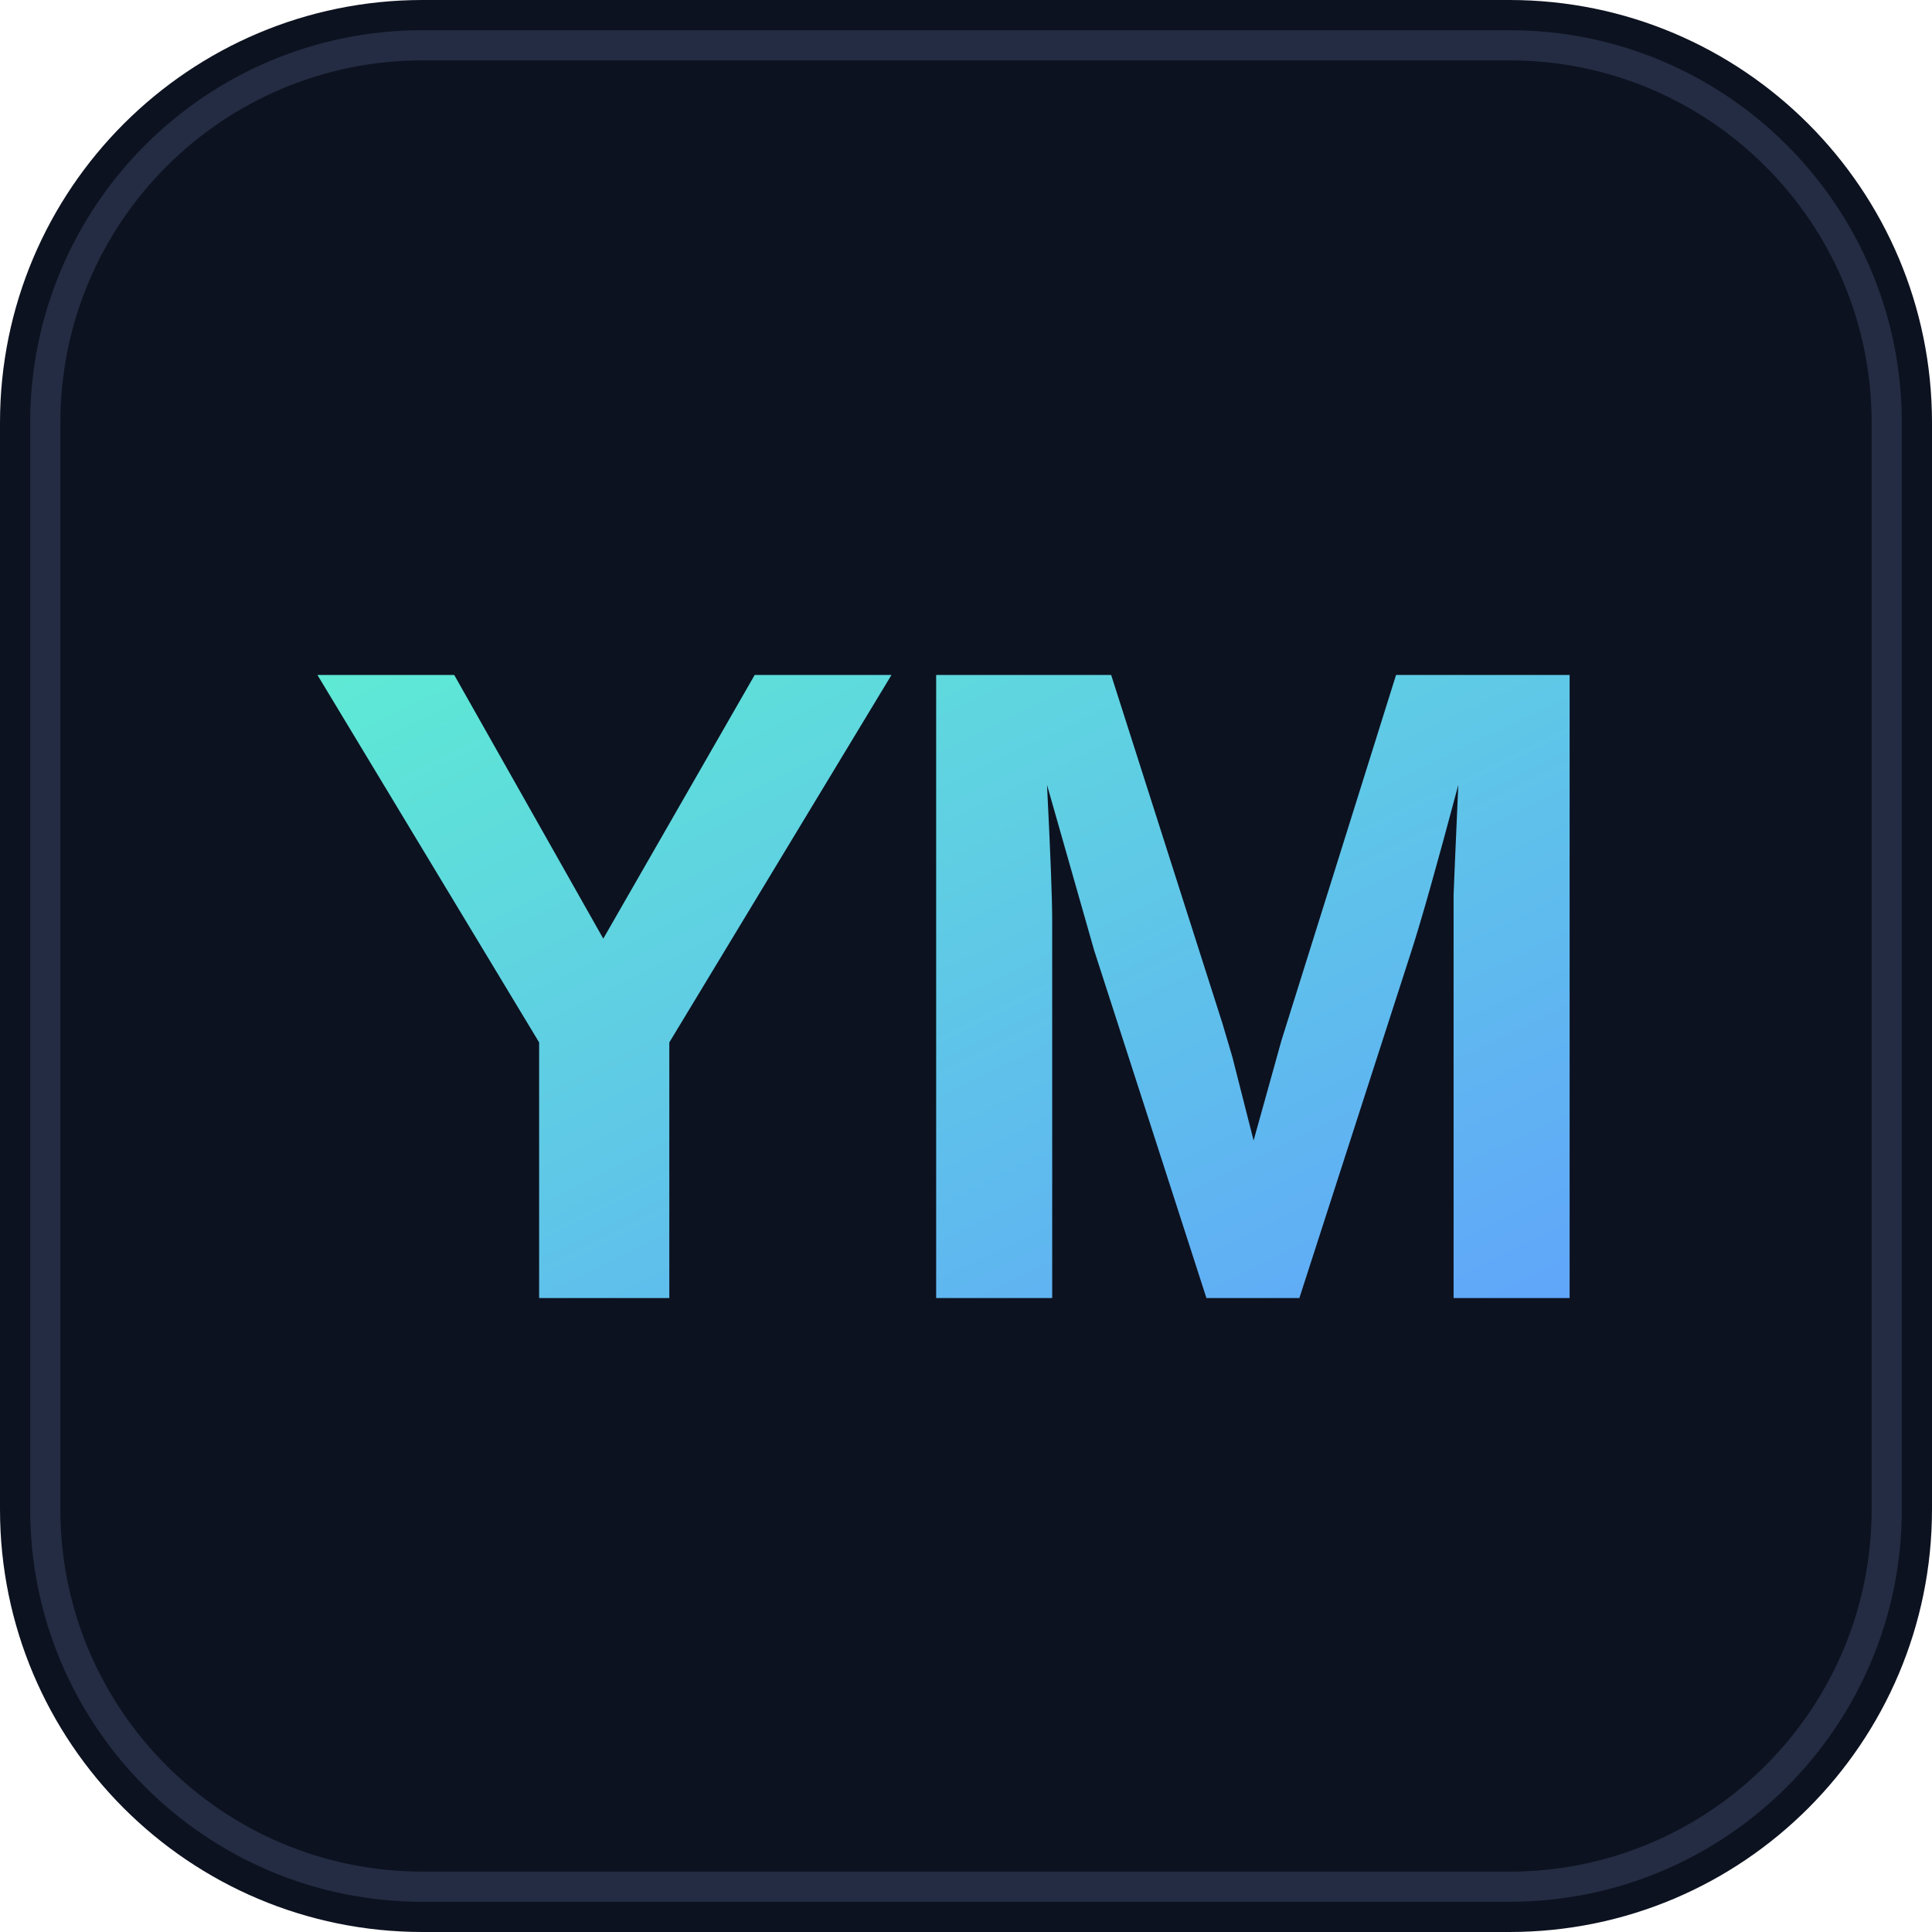
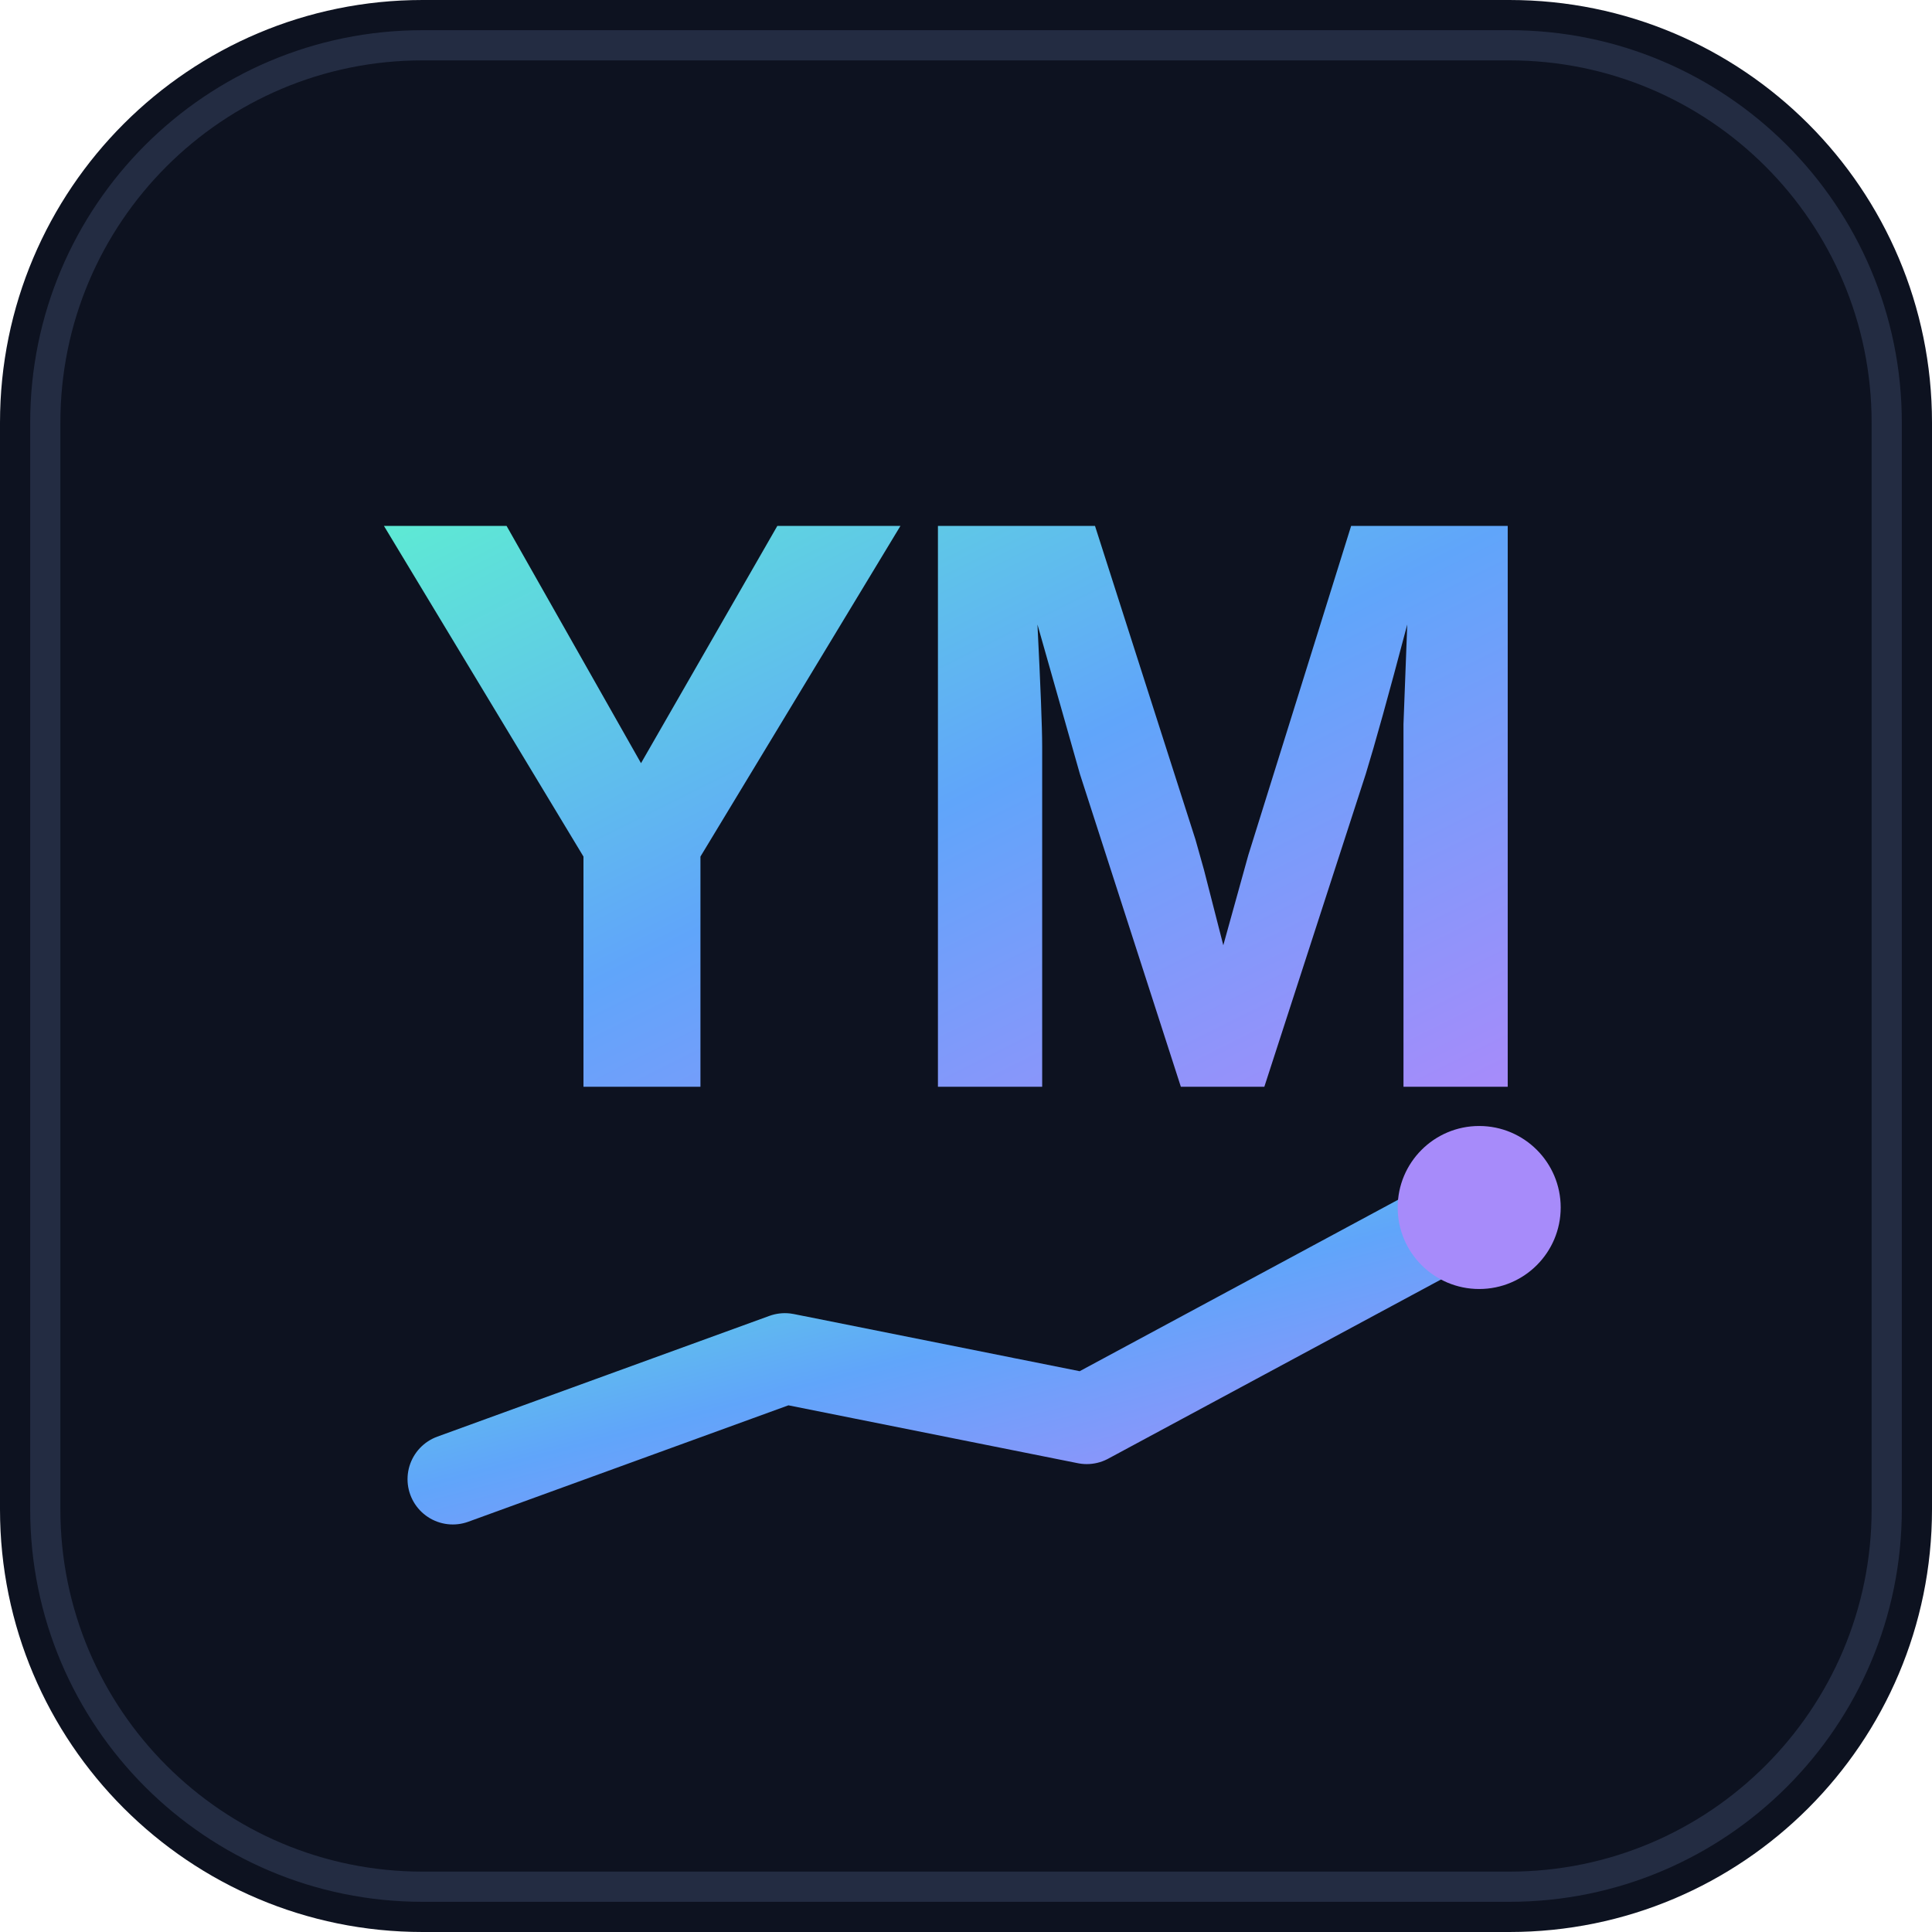
<svg xmlns="http://www.w3.org/2000/svg" viewBox="0 0 64 64">
  <defs>
    <linearGradient id="ym" x1="0" y1="0" x2="1" y2="1">
      <stop offset="0" stop-color="#5eead4" />
-       <stop offset="1" stop-color="#60a5fa" />
+       <stop offset="0.5" stop-color="#60a5fa" />
+       <stop offset="1" stop-color="#a78bfa" />
    </linearGradient>
  </defs>
  <rect width="64" height="64" rx="14" fill="#0d1220" />
  <rect x="1.5" y="1.5" width="61" height="61" rx="12.5" fill="none" stroke="#232c42" />
-   <text x="32" y="43" text-anchor="middle" font-family="Arial, Helvetica, sans-serif" font-size="30" font-weight="700" letter-spacing="-1" fill="url(#ym)">YM</text>
+   <text x="32" y="36" text-anchor="middle" font-family="Arial, Helvetica, sans-serif" font-size="27" font-weight="700" letter-spacing="-1" fill="url(#ym)">YM</text>
+   <polyline points="15,49 26,45 36,47 49,40" fill="none" stroke="url(#ym)" stroke-width="3" stroke-linecap="round" stroke-linejoin="round" />
+   <circle cx="49" cy="40" r="2.7" fill="#a78bfa" />
</svg>
